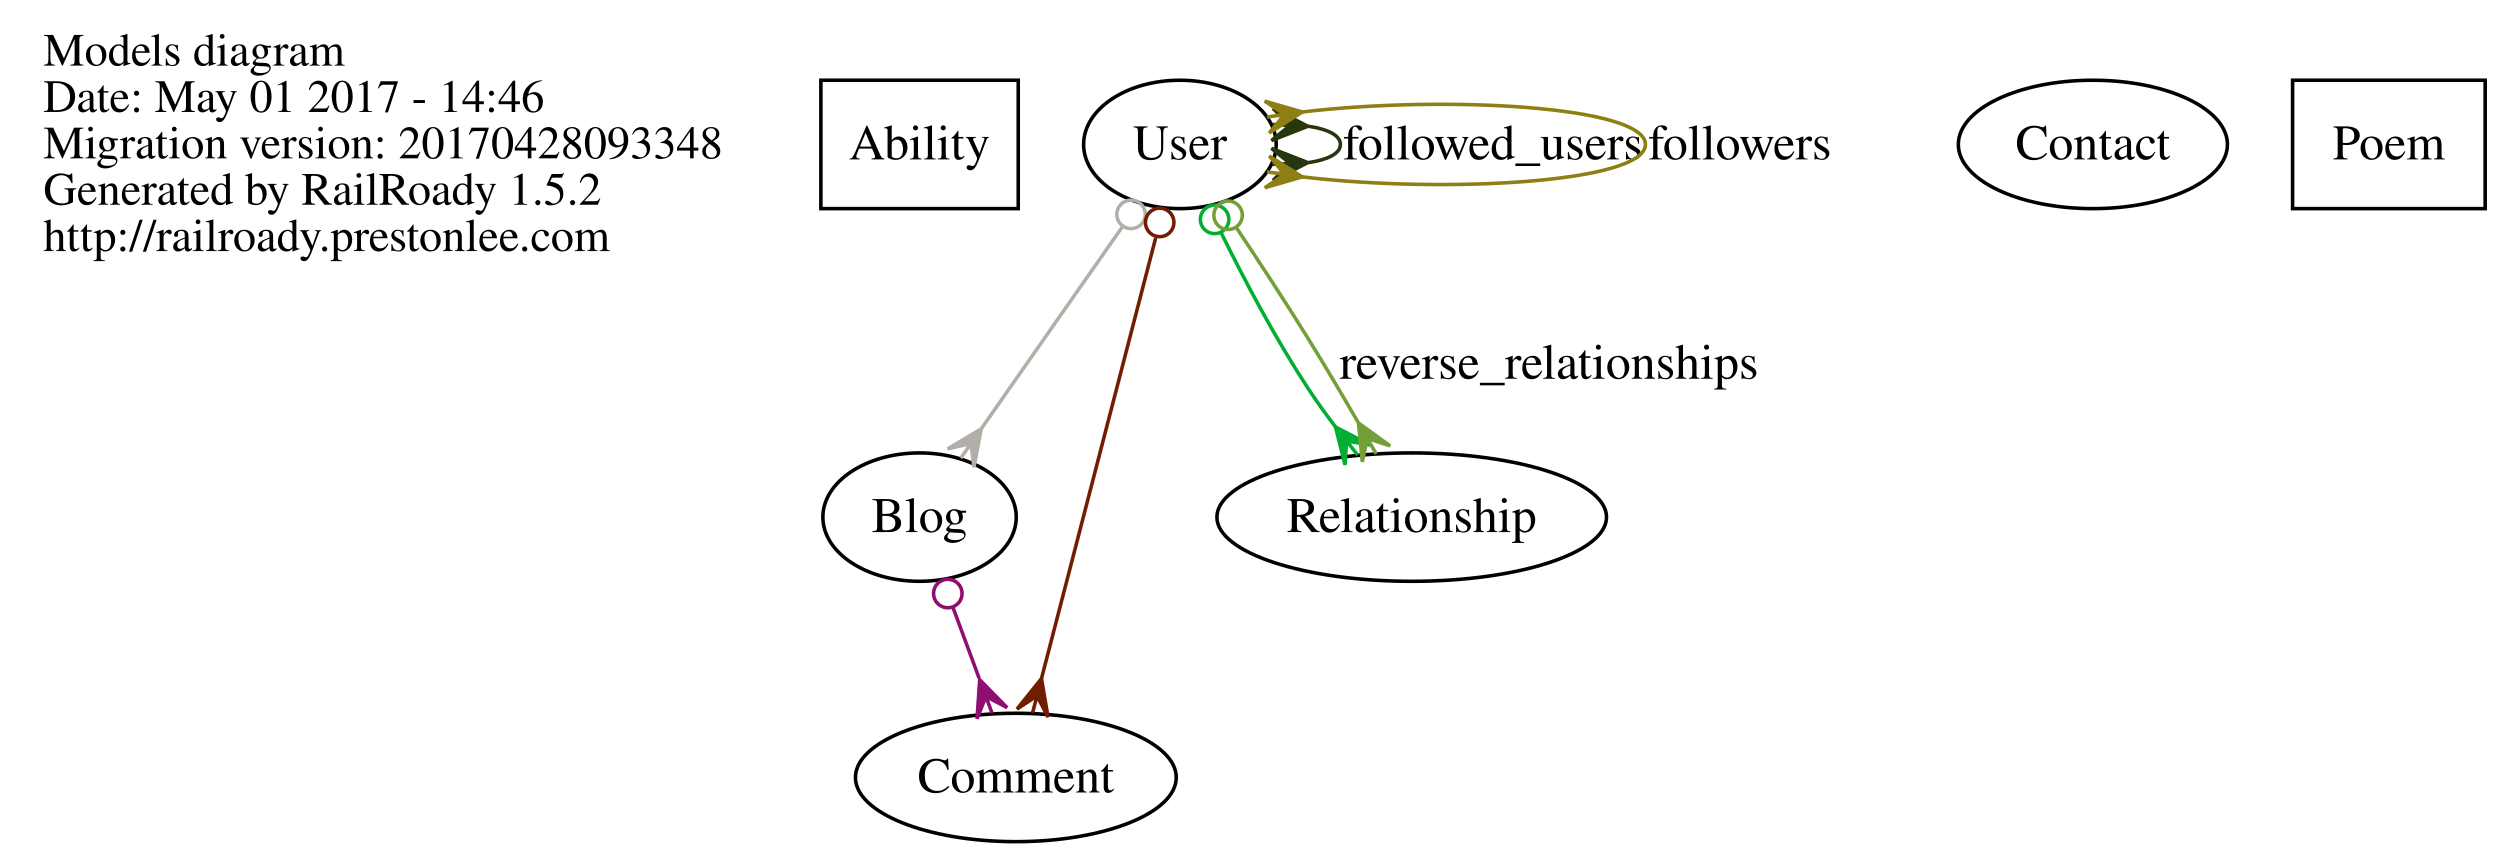
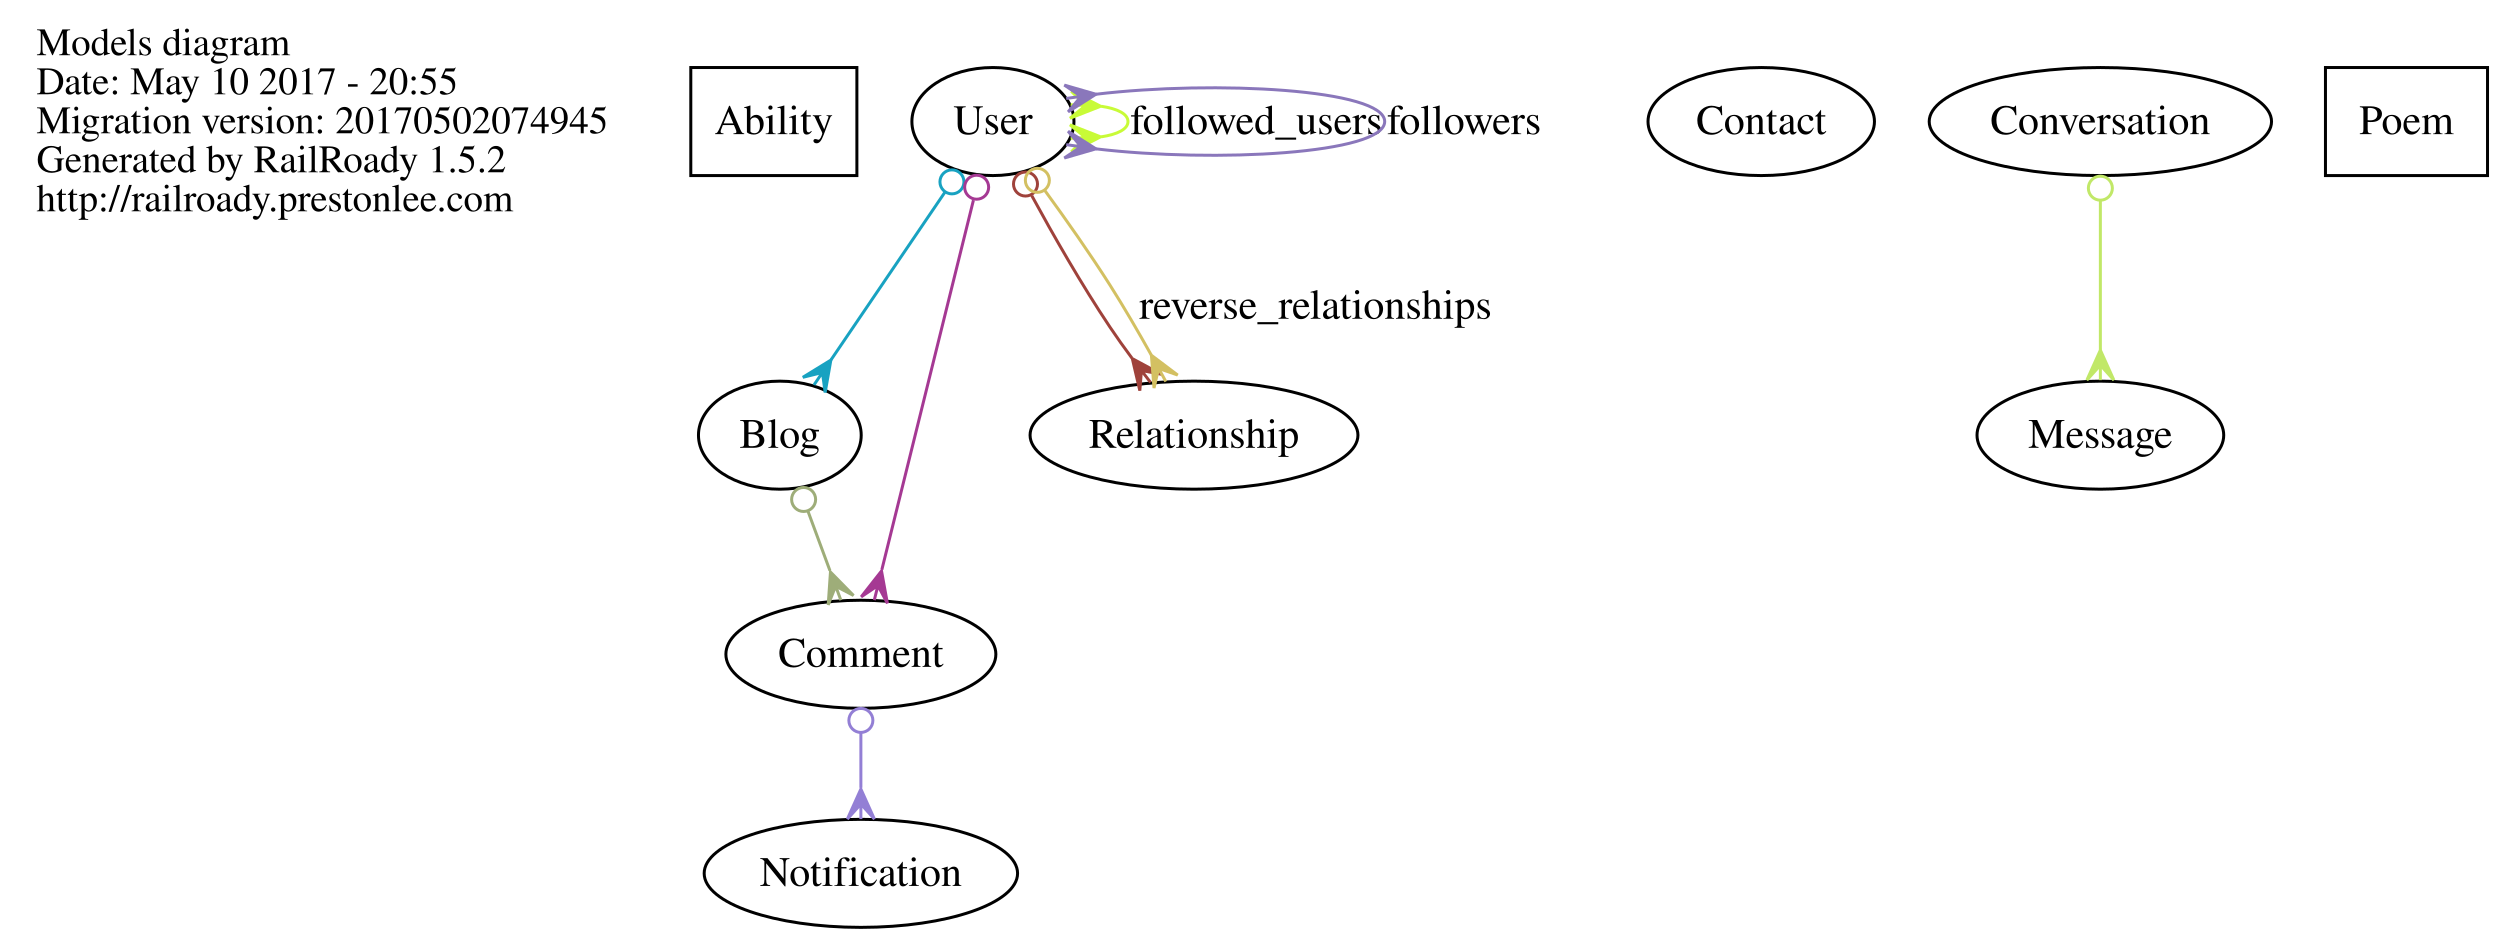
- <svg xmlns="http://www.w3.org/2000/svg" width="701pt" height="240pt" viewBox="0.00 0.00 700.69 240.00">
-   <g id="graph0" class="graph" transform="scale(1 1) rotate(0) translate(4 236)">
-     <polygon fill="transparent" stroke="transparent" points="-4,4 -4,-236 696.688,-236 696.688,4 -4,4" />
+ <svg xmlns="http://www.w3.org/2000/svg" width="833pt" height="313pt" viewBox="0.00 0.00 832.69 313.00">
+   <g id="graph0" class="graph" transform="scale(1 1) rotate(0) translate(4 309)">
+     <polygon fill="transparent" stroke="transparent" points="-4,4 -4,-309 828.688,-309 828.688,4 -4,4" />
    <g id="node1" class="node">
-       <text text-anchor="start" x="8" y="-217.6" font-family="Times,serif" font-size="13.00" fill="#000000">Models diagram</text>
-       <text text-anchor="start" x="8" y="-204.6" font-family="Times,serif" font-size="13.00" fill="#000000">Date: May 01 2017 - 14:46</text>
-       <text text-anchor="start" x="8" y="-191.6" font-family="Times,serif" font-size="13.00" fill="#000000">Migration version: 20170428093348</text>
-       <text text-anchor="start" x="8" y="-178.6" font-family="Times,serif" font-size="13.00" fill="#000000">Generated by RailRoady 1.5.2</text>
-       <text text-anchor="start" x="8" y="-165.6" font-family="Times,serif" font-size="13.00" fill="#000000">http://railroady.prestonlee.com</text>
+       <text text-anchor="start" x="8" y="-290.6" font-family="Times,serif" font-size="13.00" fill="#000000">Models diagram</text>
+       <text text-anchor="start" x="8" y="-277.6" font-family="Times,serif" font-size="13.00" fill="#000000">Date: May 10 2017 - 20:55</text>
+       <text text-anchor="start" x="8" y="-264.6" font-family="Times,serif" font-size="13.00" fill="#000000">Migration version: 20170502074945</text>
+       <text text-anchor="start" x="8" y="-251.6" font-family="Times,serif" font-size="13.00" fill="#000000">Generated by RailRoady 1.5.2</text>
+       <text text-anchor="start" x="8" y="-238.6" font-family="Times,serif" font-size="13.00" fill="#000000">http://railroady.prestonlee.com</text>
    </g>
    <g id="node2" class="node">
-       <polygon fill="none" stroke="#000000" points="281.358,-213.5 226.018,-213.5 226.018,-177.5 281.358,-177.5 281.358,-213.5" />
-       <text text-anchor="middle" x="253.688" y="-191.3" font-family="Times,serif" font-size="14.00" fill="#000000">Ability</text>
+       <polygon fill="none" stroke="#000000" points="281.358,-286.5 226.018,-286.5 226.018,-250.5 281.358,-250.5 281.358,-286.5" />
+       <text text-anchor="middle" x="253.688" y="-264.3" font-family="Times,serif" font-size="14.00" fill="#000000">Ability</text>
    </g>
    <g id="node3" class="node">
-       <ellipse fill="none" stroke="#000000" cx="253.688" cy="-91" rx="27.113" ry="18" />
-       <text text-anchor="middle" x="253.688" y="-86.8" font-family="Times,serif" font-size="14.00" fill="#000000">Blog</text>
+       <ellipse fill="none" stroke="#000000" cx="255.688" cy="-164" rx="27.113" ry="18" />
+       <text text-anchor="middle" x="255.688" y="-159.8" font-family="Times,serif" font-size="14.00" fill="#000000">Blog</text>
    </g>
    <g id="node4" class="node">
-       <ellipse fill="none" stroke="#000000" cx="280.688" cy="-18" rx="44.977" ry="18" />
-       <text text-anchor="middle" x="280.688" y="-13.8" font-family="Times,serif" font-size="14.00" fill="#000000">Comment</text>
+       <ellipse fill="none" stroke="#000000" cx="282.688" cy="-91" rx="44.977" ry="18" />
+       <text text-anchor="middle" x="282.688" y="-86.8" font-family="Times,serif" font-size="14.00" fill="#000000">Comment</text>
    </g>
    <g id="edge1" class="edge">
-       <path fill="none" stroke="#8e0e71" d="M263.012,-65.791C265.39,-59.361 267.96,-52.413 270.384,-45.859" />
-       <ellipse fill="none" stroke="#8e0e71" cx="261.611" cy="-69.577" rx="4" ry="4" />
-       <polygon fill="#8e0e71" stroke="#8e0e71" points="270.555,-45.395 278.245,-37.577 272.29,-40.705 274.024,-36.016 274.024,-36.016 274.024,-36.016 272.29,-40.705 269.804,-34.455 270.555,-45.395 270.555,-45.395" />
+       <path fill="none" stroke="#9ead79" d="M265.012,-138.791C267.39,-132.361 269.96,-125.413 272.384,-118.859" />
+       <ellipse fill="none" stroke="#9ead79" cx="263.611" cy="-142.577" rx="4" ry="4" />
+       <polygon fill="#9ead79" stroke="#9ead79" points="272.555,-118.395 280.245,-110.577 274.29,-113.705 276.024,-109.016 276.024,-109.016 276.024,-109.016 274.29,-113.705 271.804,-107.455 272.555,-118.395 272.555,-118.395" />
+     </g>
+     <g id="node8" class="node">
+       <ellipse fill="none" stroke="#000000" cx="282.688" cy="-18" rx="52.211" ry="18" />
+       <text text-anchor="middle" x="282.688" y="-13.8" font-family="Times,serif" font-size="14.00" fill="#000000">Notification</text>
+     </g>
+     <g id="edge2" class="edge">
+       <path fill="none" stroke="#937fd5" d="M282.688,-64.908C282.688,-58.943 282.688,-52.573 282.688,-46.512" />
+       <ellipse fill="none" stroke="#937fd5" cx="282.688" cy="-68.955" rx="4" ry="4" />
+       <polygon fill="#937fd5" stroke="#937fd5" points="282.688,-46.09 287.188,-36.09 282.688,-41.09 282.688,-36.09 282.688,-36.09 282.688,-36.09 282.688,-41.09 278.188,-36.09 282.688,-46.09 282.688,-46.09" />
    </g>
    <g id="node5" class="node">
-       <ellipse fill="none" stroke="#000000" cx="582.688" cy="-195.5" rx="37.727" ry="18" />
-       <text text-anchor="middle" x="582.688" y="-191.3" font-family="Times,serif" font-size="14.00" fill="#000000">Contact</text>
+       <ellipse fill="none" stroke="#000000" cx="582.688" cy="-268.5" rx="37.727" ry="18" />
+       <text text-anchor="middle" x="582.688" y="-264.3" font-family="Times,serif" font-size="14.00" fill="#000000">Contact</text>
    </g>
    <g id="node6" class="node">
-       <polygon fill="none" stroke="#000000" points="692.688,-213.5 638.688,-213.5 638.688,-177.5 692.688,-177.5 692.688,-213.5" />
-       <text text-anchor="middle" x="665.688" y="-191.3" font-family="Times,serif" font-size="14.00" fill="#000000">Poem</text>
+       <ellipse fill="none" stroke="#000000" cx="695.688" cy="-268.5" rx="57.031" ry="18" />
+       <text text-anchor="middle" x="695.688" y="-264.3" font-family="Times,serif" font-size="14.00" fill="#000000">Conversation</text>
    </g>
    <g id="node7" class="node">
-       <ellipse fill="none" stroke="#000000" cx="391.688" cy="-91" rx="54.625" ry="18" />
-       <text text-anchor="middle" x="391.688" y="-86.8" font-family="Times,serif" font-size="14.00" fill="#000000">Relationship</text>
-     </g>
-     <g id="node8" class="node">
-       <ellipse fill="none" stroke="#000000" cx="326.688" cy="-195.5" rx="27" ry="18" />
-       <text text-anchor="middle" x="326.688" y="-191.3" font-family="Times,serif" font-size="14.00" fill="#000000">User</text>
-     </g>
-     <g id="edge2" class="edge">
-       <path fill="none" stroke="#b3afa8" d="M310.687,-172.594C298.999,-155.863 283.161,-133.192 271.147,-115.993" />
-       <ellipse fill="none" stroke="#b3afa8" cx="312.991" cy="-175.893" rx="4" ry="4" />
-       <polygon fill="#b3afa8" stroke="#b3afa8" points="270.982,-115.756 268.944,-104.981 268.118,-111.657 265.255,-107.558 265.255,-107.558 265.255,-107.558 268.118,-111.657 261.566,-110.135 270.982,-115.756 270.982,-115.756" />
+       <ellipse fill="none" stroke="#000000" cx="695.688" cy="-164" rx="41.101" ry="18" />
+       <text text-anchor="middle" x="695.688" y="-159.8" font-family="Times,serif" font-size="14.00" fill="#000000">Message</text>
    </g>
    <g id="edge3" class="edge">
-       <path fill="none" stroke="#711d02" d="M319.901,-169.31C311.327,-136.229 296.639,-79.552 287.879,-45.749" />
-       <ellipse fill="none" stroke="#711d02" cx="321.02" cy="-173.631" rx="4" ry="4" />
-       <polygon fill="#711d02" stroke="#711d02" points="287.873,-45.724 289.72,-34.915 286.618,-40.884 285.364,-36.044 285.364,-36.044 285.364,-36.044 286.618,-40.884 281.008,-37.173 287.873,-45.724 287.873,-45.724" />
+       <path fill="none" stroke="#c1e868" d="M695.688,-242.185C695.688,-227.014 695.688,-207.936 695.688,-192.423" />
+       <ellipse fill="none" stroke="#c1e868" cx="695.688" cy="-246.298" rx="4" ry="4" />
+       <polygon fill="#c1e868" stroke="#c1e868" points="695.688,-192.345 700.188,-182.345 695.688,-187.345 695.688,-182.345 695.688,-182.345 695.688,-182.345 695.688,-187.345 691.188,-182.345 695.688,-192.345 695.688,-192.345" />
+     </g>
+     <g id="node9" class="node">
+       <polygon fill="none" stroke="#000000" points="824.688,-286.5 770.688,-286.5 770.688,-250.5 824.688,-250.5 824.688,-286.5" />
+       <text text-anchor="middle" x="797.688" y="-264.3" font-family="Times,serif" font-size="14.00" fill="#000000">Poem</text>
+     </g>
+     <g id="node10" class="node">
+       <ellipse fill="none" stroke="#000000" cx="393.688" cy="-164" rx="54.625" ry="18" />
+       <text text-anchor="middle" x="393.688" y="-159.8" font-family="Times,serif" font-size="14.00" fill="#000000">Relationship</text>
+     </g>
+     <g id="node11" class="node">
+       <ellipse fill="none" stroke="#000000" cx="326.688" cy="-268.5" rx="27" ry="18" />
+       <text text-anchor="middle" x="326.688" y="-264.3" font-family="Times,serif" font-size="14.00" fill="#000000">User</text>
    </g>
    <g id="edge4" class="edge">
-       <path fill="none" stroke="#00ae31" d="M338.283,-170.661C344.852,-157.357 353.565,-140.894 362.688,-127 365.017,-123.453 367.621,-119.835 370.287,-116.327" />
-       <ellipse fill="none" stroke="#00ae31" cx="336.424" cy="-174.488" rx="4" ry="4" />
-       <polygon fill="#00ae31" stroke="#00ae31" points="370.326,-116.278 380.053,-111.215 373.423,-112.352 376.521,-108.427 376.521,-108.427 376.521,-108.427 373.423,-112.352 372.988,-105.64 370.326,-116.278 370.326,-116.278" />
+       <path fill="none" stroke="#18a2c1" d="M310.651,-244.896C299.35,-228.263 284.24,-206.024 272.723,-189.073" />
+       <ellipse fill="none" stroke="#18a2c1" cx="313.032" cy="-248.402" rx="4" ry="4" />
+       <polygon fill="#18a2c1" stroke="#18a2c1" points="272.687,-189.02 270.789,-178.219 269.877,-184.884 267.067,-180.748 267.067,-180.748 267.067,-180.748 269.877,-184.884 263.345,-183.277 272.687,-189.02 272.687,-189.02" />
    </g>
    <g id="edge5" class="edge">
-       <path fill="none" stroke="#749f38" d="M342.435,-172.308C348.846,-162.701 356.248,-151.394 362.688,-141 367.347,-133.48 372.236,-125.21 376.644,-117.598" />
-       <ellipse fill="none" stroke="#749f38" cx="340.199" cy="-175.643" rx="4" ry="4" />
-       <polygon fill="#749f38" stroke="#749f38" points="376.755,-117.406 385.637,-110.976 379.245,-113.07 381.735,-108.735 381.735,-108.735 381.735,-108.735 379.245,-113.07 377.833,-106.493 376.755,-117.406 376.755,-117.406" />
-       <text text-anchor="middle" x="430.167" y="-129.8" font-family="Times,serif" font-size="14.00" fill="#000000">reverse_relationships</text>
+       <path fill="none" stroke="#a53993" d="M320.196,-242.31C312.031,-209.372 298.067,-153.041 289.675,-119.187" />
+       <ellipse fill="none" stroke="#a53993" cx="321.264" cy="-246.621" rx="4" ry="4" />
+       <polygon fill="#a53993" stroke="#a53993" points="289.567,-118.75 291.529,-107.961 288.364,-113.897 287.161,-109.044 287.161,-109.044 287.161,-109.044 288.364,-113.897 282.793,-110.127 289.567,-118.75 289.567,-118.75" />
    </g>
    <g id="edge6" class="edge">
-       <path fill="none" stroke="#26370e" d="M362.808,-200.587C368.11,-199.786 371.688,-198.09 371.688,-195.5 371.688,-192.91 368.11,-191.214 362.808,-190.413" />
-       <polygon fill="#26370e" stroke="#26370e" points="362.572,-200.598 352.362,-196.596 357.578,-200.845 352.584,-201.091 352.584,-201.091 352.584,-201.091 357.578,-200.845 352.805,-205.585 362.572,-200.598 362.572,-200.598" />
-       <polygon fill="#26370e" stroke="#26370e" points="362.572,-190.402 352.805,-185.415 357.578,-190.155 352.584,-189.909 352.584,-189.909 352.584,-189.909 357.578,-190.155 352.362,-194.404 362.572,-190.402 362.572,-190.402" />
-       <text text-anchor="middle" x="414.457" y="-191.3" font-family="Times,serif" font-size="14.00" fill="#000000">followed_users</text>
+       <path fill="none" stroke="#9f423b" d="M339.628,-243.806C346.854,-230.544 356.278,-214.075 365.688,-200 367.95,-196.616 370.433,-193.14 372.956,-189.744" />
+       <ellipse fill="none" stroke="#9f423b" cx="337.541" cy="-247.68" rx="4" ry="4" />
+       <polygon fill="#9f423b" stroke="#9f423b" points="373.134,-189.512 382.784,-184.304 376.172,-185.541 379.21,-181.57 379.21,-181.57 379.21,-181.57 376.172,-185.541 375.636,-178.835 373.134,-189.512 373.134,-189.512" />
    </g>
    <g id="edge7" class="edge">
-       <path fill="none" stroke="#8d7f13" d="M361.02,-204.598C400.648,-209.313 457.226,-206.28 457.226,-195.5 457.226,-184.72 400.648,-181.687 361.02,-186.402" />
-       <polygon fill="#8d7f13" stroke="#8d7f13" points="361.006,-204.596 351.738,-198.735 356.056,-203.893 351.106,-203.19 351.106,-203.19 351.106,-203.19 356.056,-203.893 350.473,-207.646 361.006,-204.596 361.006,-204.596" />
-       <polygon fill="#8d7f13" stroke="#8d7f13" points="361.006,-186.404 350.473,-183.354 356.056,-187.107 351.106,-187.81 351.106,-187.81 351.106,-187.81 356.056,-187.107 351.738,-192.265 361.006,-186.404 361.006,-186.404" />
-       <text text-anchor="middle" x="483.664" y="-191.3" font-family="Times,serif" font-size="14.00" fill="#000000">followers</text>
+       <path fill="none" stroke="#d3c062" d="M344,-245.505C350.983,-235.929 358.962,-224.59 365.688,-214 370.39,-206.596 375.174,-198.362 379.425,-190.748" />
+       <ellipse fill="none" stroke="#d3c062" cx="341.494" cy="-248.91" rx="4" ry="4" />
+       <polygon fill="#d3c062" stroke="#d3c062" points="379.491,-190.629 388.251,-184.032 381.899,-186.247 384.307,-181.865 384.307,-181.865 384.307,-181.865 381.899,-186.247 380.363,-179.698 379.491,-190.629 379.491,-190.629" />
+       <text text-anchor="middle" x="434.167" y="-202.8" font-family="Times,serif" font-size="14.00" fill="#000000">reverse_relationships</text>
+     </g>
+     <g id="edge8" class="edge">
+       <path fill="none" stroke="#c8fb37" d="M362.808,-273.587C368.11,-272.786 371.688,-271.09 371.688,-268.5 371.688,-265.91 368.11,-264.214 362.808,-263.413" />
+       <polygon fill="#c8fb37" stroke="#c8fb37" points="362.572,-273.598 352.362,-269.596 357.578,-273.844 352.584,-274.091 352.584,-274.091 352.584,-274.091 357.578,-273.844 352.805,-278.585 362.572,-273.598 362.572,-273.598" />
+       <polygon fill="#c8fb37" stroke="#c8fb37" points="362.572,-263.402 352.805,-258.415 357.578,-263.156 352.584,-262.909 352.584,-262.909 352.584,-262.909 357.578,-263.156 352.362,-267.404 362.572,-263.402 362.572,-263.402" />
+       <text text-anchor="middle" x="414.457" y="-264.3" font-family="Times,serif" font-size="14.00" fill="#000000">followed_users</text>
+     </g>
+     <g id="edge9" class="edge">
+       <path fill="none" stroke="#8a77bb" d="M361.02,-277.598C400.648,-282.313 457.226,-279.28 457.226,-268.5 457.226,-257.72 400.648,-254.687 361.02,-259.402" />
+       <polygon fill="#8a77bb" stroke="#8a77bb" points="361.006,-277.596 351.738,-271.735 356.056,-276.893 351.106,-276.19 351.106,-276.19 351.106,-276.19 356.056,-276.893 350.473,-280.646 361.006,-277.596 361.006,-277.596" />
+       <polygon fill="#8a77bb" stroke="#8a77bb" points="361.006,-259.404 350.473,-256.354 356.056,-260.107 351.106,-260.81 351.106,-260.81 351.106,-260.81 356.056,-260.107 351.738,-265.265 361.006,-259.404 361.006,-259.404" />
+       <text text-anchor="middle" x="483.664" y="-264.3" font-family="Times,serif" font-size="14.00" fill="#000000">followers</text>
    </g>
  </g>
</svg>
